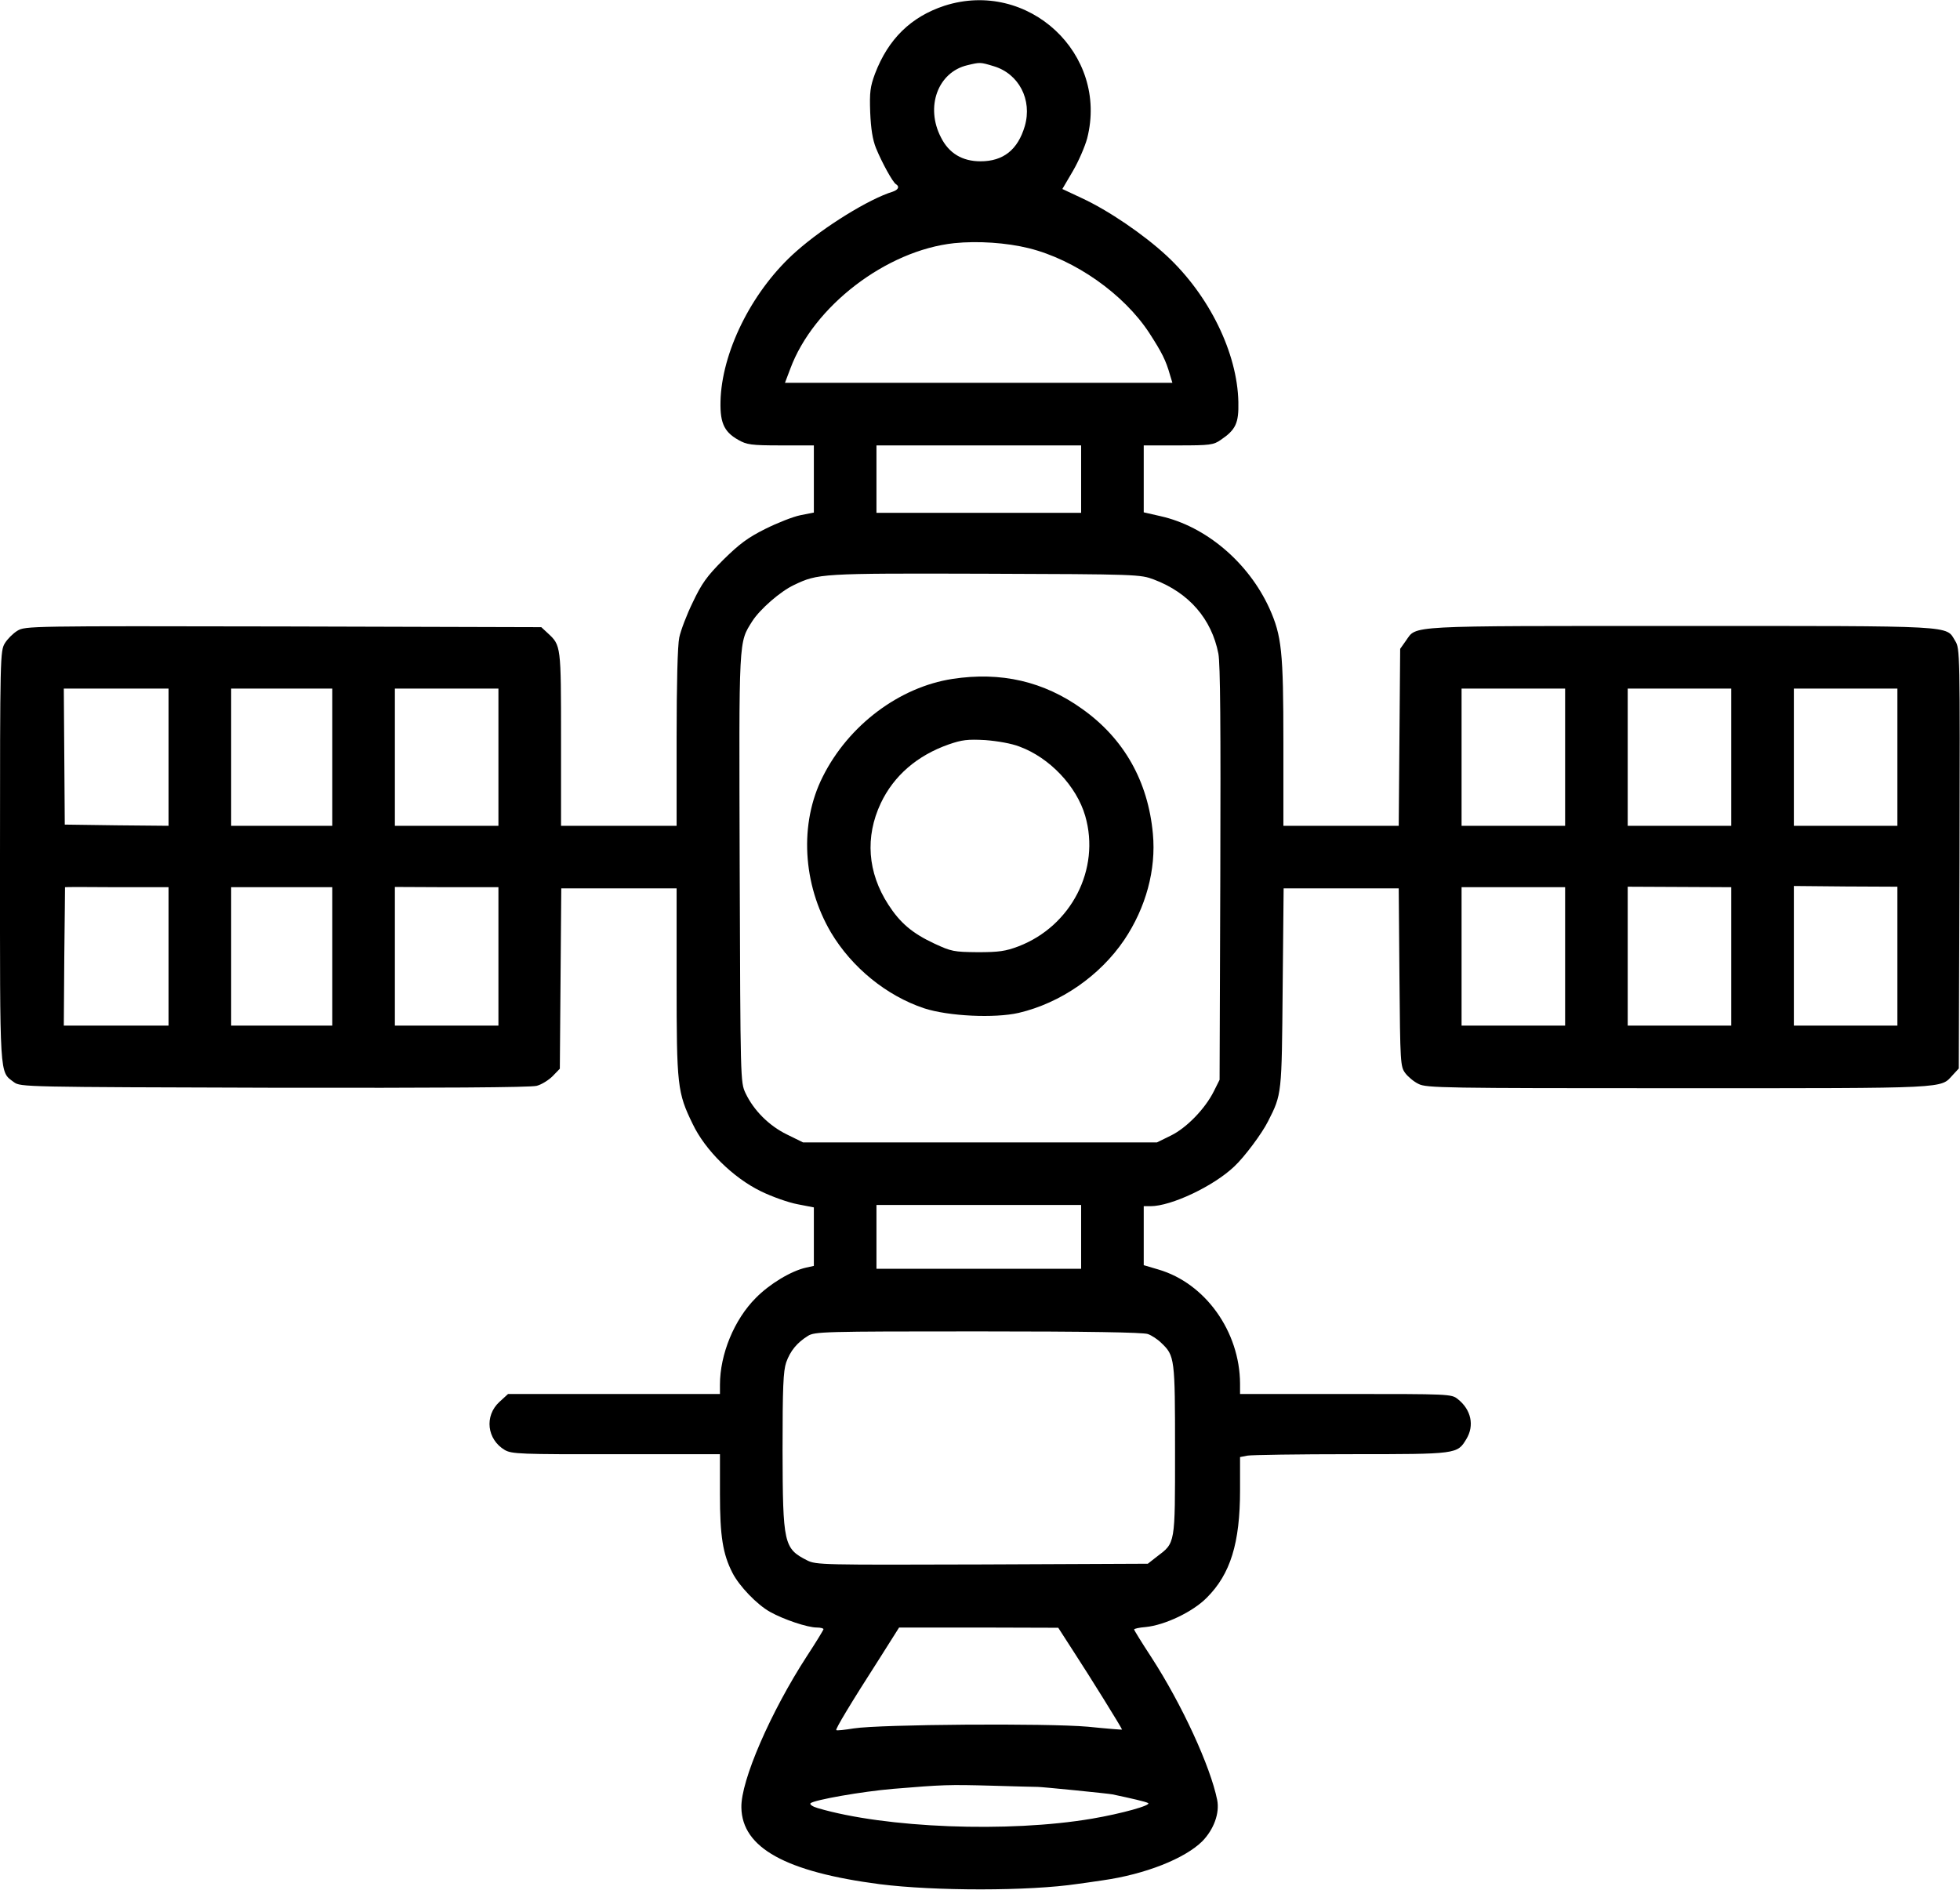
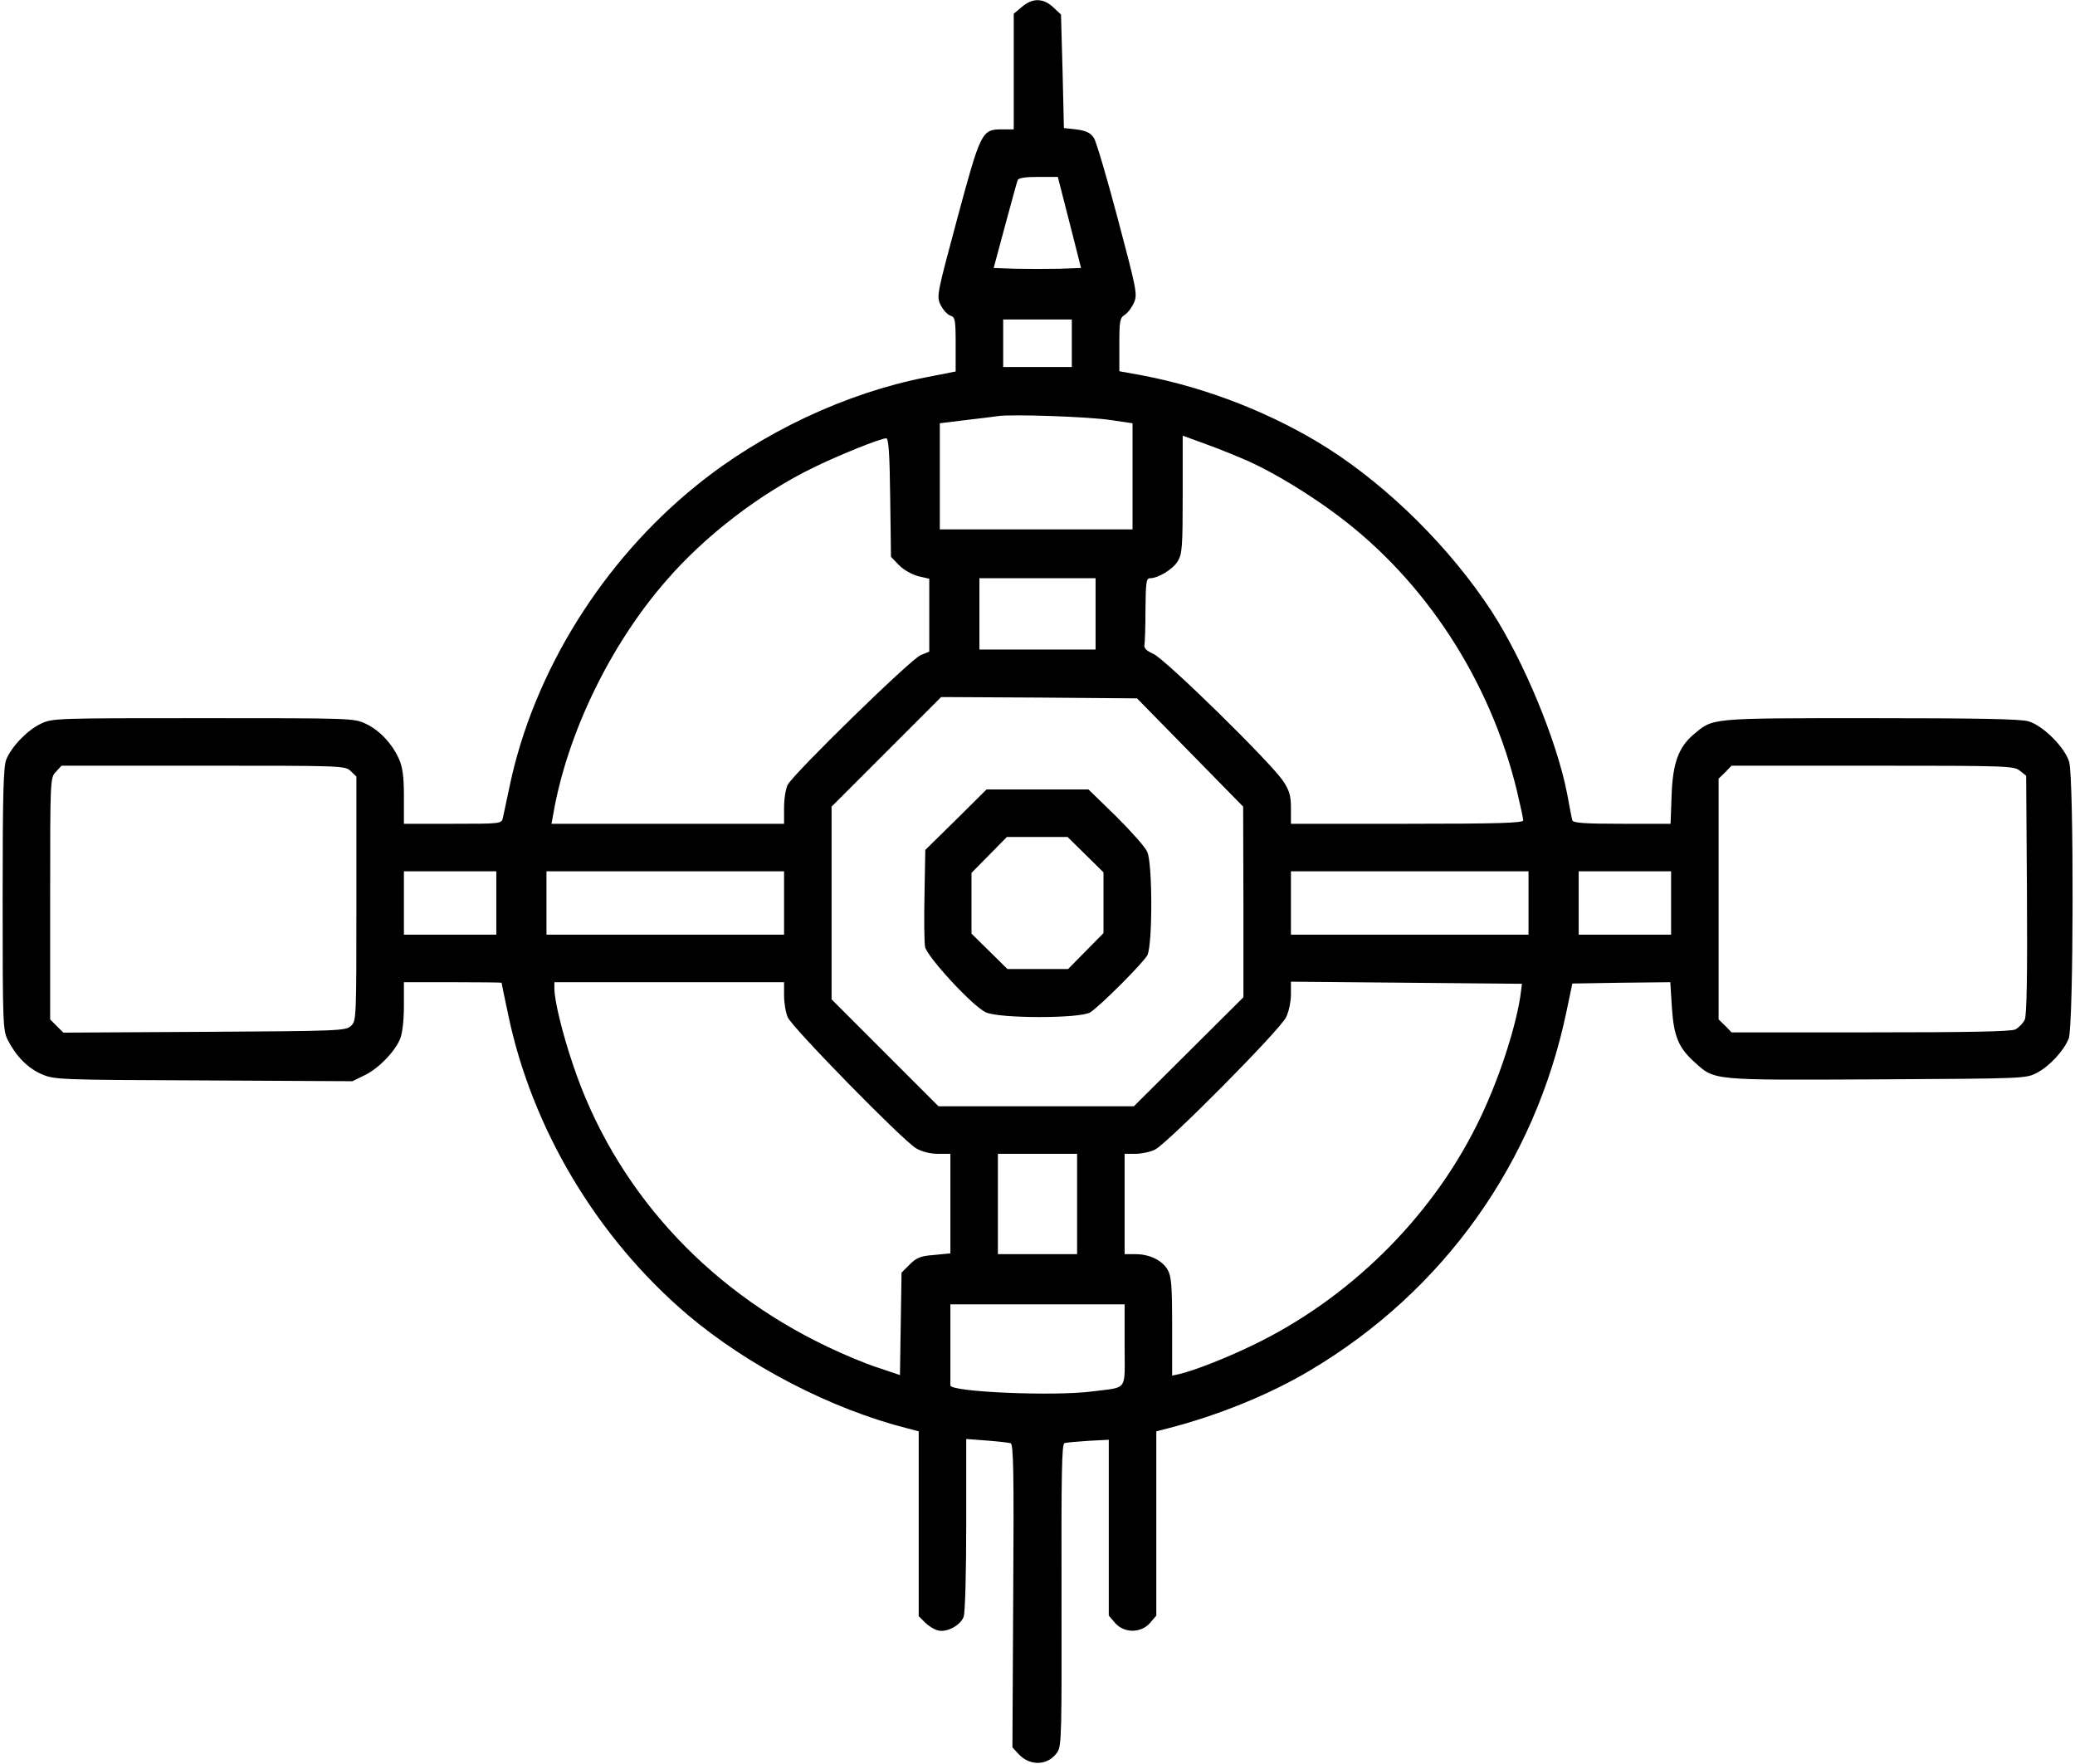
- <svg xmlns="http://www.w3.org/2000/svg" version="1.0" width="814pt" height="785pt" viewBox="0 0 814 785" preserveAspectRatio="xMidYMid meet">
-   <g transform="translate(0,785) scale(0.1,-0.1)" fill="#000000" stroke="none">
-     <path d="M3922 7826 c-139 -46 -233 -138 -288 -282 -20 -54 -23 -77 -20 -161 3 -69 10 -113 24 -148 24 -59 70 -143 83 -150 16 -10 10 -23 -13 -31 -98 -30 -285 -145 -401 -248 -175 -154 -302 -399 -314 -605 -5 -103 11 -143 73 -178 35 -20 53 -23 177 -23 l137 0 0 -139 0 -140 -56 -11 c-30 -6 -96 -32 -146 -57 -72 -36 -107 -62 -174 -128 -69 -69 -90 -99 -127 -177 -25 -51 -50 -117 -56 -146 -7 -32 -11 -195 -11 -417 l0 -365 -240 0 -240 0 0 360 c0 390 0 389 -55 440 l-27 25 -1071 3 c-1056 2 -1072 2 -1105 -18 -18 -11 -41 -34 -52 -52 -19 -32 -20 -52 -20 -885 0 -933 -3 -892 58 -938 27 -20 45 -20 1080 -23 678 -1 1067 1 1091 8 20 5 50 24 66 40 l30 31 3 375 3 374 239 0 240 0 0 -387 c0 -433 3 -461 67 -592 52 -109 168 -223 283 -279 47 -23 115 -47 153 -54 l67 -13 0 -121 0 -122 -32 -7 c-63 -14 -152 -68 -209 -126 -90 -90 -149 -234 -149 -361 l0 -38 -440 0 -440 0 -36 -33 c-63 -58 -52 -156 23 -200 29 -16 63 -18 462 -17 l431 0 0 -166 c0 -175 12 -249 52 -327 28 -55 102 -132 156 -162 57 -32 156 -65 194 -65 15 0 28 -3 28 -7 0 -3 -31 -54 -69 -112 -150 -231 -275 -518 -272 -629 3 -167 184 -267 574 -318 230 -29 621 -29 822 1 17 2 64 9 105 15 176 25 340 90 413 162 48 49 73 117 62 172 -28 139 -146 396 -273 592 -40 61 -72 113 -72 116 0 3 21 8 48 10 80 8 196 63 254 122 98 98 138 226 138 447 l0 137 31 6 c17 3 211 6 431 6 441 0 440 0 478 63 34 56 20 122 -36 166 -26 21 -36 21 -465 21 l-439 0 0 43 c-1 216 -144 417 -339 474 l-61 18 0 123 0 122 28 0 c86 0 262 83 348 165 42 39 115 137 140 187 58 114 57 111 61 556 l4 412 239 0 239 0 3 -369 c3 -356 4 -371 24 -398 11 -15 36 -36 55 -45 32 -17 104 -18 1082 -18 1135 0 1084 -2 1137 55 l25 27 3 871 c2 861 2 872 -18 905 -40 65 17 62 -1140 62 -1154 0 -1095 3 -1141 -61 l-24 -34 -3 -367 -3 -368 -239 0 -240 0 0 344 c0 381 -7 445 -58 559 -87 191 -264 341 -452 383 l-70 16 0 139 0 139 144 0 c132 0 146 2 176 23 62 42 75 69 73 157 -4 204 -121 443 -297 607 -97 90 -243 189 -353 240 l-81 38 44 75 c24 41 50 102 59 135 90 351 -245 663 -593 551z m205 -251 c104 -31 161 -139 129 -249 -29 -98 -89 -146 -184 -146 -75 0 -131 33 -164 99 -66 127 -13 271 109 300 54 13 54 13 110 -4z m146 -756 c192 -48 394 -190 500 -352 53 -82 69 -114 86 -174 l10 -33 -805 0 -804 0 22 58 c96 260 399 492 681 522 98 10 217 2 310 -21z m217 -959 l0 -140 -425 0 -425 0 0 140 0 140 425 0 425 0 0 -140z m302 -417 c146 -55 240 -164 268 -308 8 -43 10 -303 8 -915 l-3 -855 -24 -48 c-36 -72 -113 -152 -179 -184 l-57 -28 -735 0 -735 0 -67 33 c-74 36 -138 100 -172 172 -21 45 -21 51 -24 934 -3 970 -5 934 53 1027 32 49 115 122 172 149 101 48 108 49 793 47 636 -2 646 -3 702 -24z m-4092 -738 l0 -285 -215 2 -216 3 -2 283 -2 282 218 0 217 0 0 -285z m680 0 l0 -285 -210 0 -210 0 0 285 0 285 210 0 210 0 0 -285z m690 0 l0 -285 -215 0 -215 0 0 285 0 285 215 0 215 0 0 -285z m4430 0 l0 -285 -215 0 -215 0 0 285 0 285 215 0 215 0 0 -285z m690 0 l0 -285 -215 0 -215 0 0 285 0 285 215 0 215 0 0 -285z m690 0 l0 -285 -215 0 -215 0 0 285 0 285 215 0 215 0 0 -285z m-7180 -827 l0 -288 -217 0 -218 0 2 287 c2 159 3 288 3 288 0 1 97 1 215 0 l215 0 0 -287z m680 0 l0 -288 -210 0 -210 0 0 288 0 287 210 0 210 0 0 -287z m690 0 l0 -288 -215 0 -215 0 0 288 0 288 215 -1 215 0 0 -287z m4430 0 l0 -288 -215 0 -215 0 0 288 0 287 215 0 215 0 0 -287z m690 0 l0 -288 -215 0 -215 0 0 289 0 288 215 -1 215 -1 0 -287z m690 0 l0 -288 -215 0 -215 0 0 290 0 290 215 -2 215 -1 0 -289z m-3390 -1165 l0 -133 -425 0 -425 0 0 133 0 132 425 0 425 0 0 -132z m277 -404 c15 -5 41 -22 56 -37 56 -53 57 -64 57 -446 0 -394 2 -383 -76 -442 l-37 -29 -689 -3 c-661 -2 -689 -2 -726 17 -97 49 -101 69 -102 457 0 264 3 329 15 365 17 48 45 82 90 110 28 18 64 19 707 19 454 0 686 -4 705 -11z m-305 -1324 c64 -98 198 -314 198 -319 0 -1 -64 4 -142 12 -169 15 -862 10 -972 -7 -38 -6 -71 -10 -73 -7 -4 4 58 108 182 301 l79 125 331 0 330 -1 67 -104z m-152 -557 c18 0 289 -27 310 -31 80 -17 137 -30 148 -36 16 -9 -110 -44 -233 -65 -347 -59 -858 -39 -1139 44 -21 6 -34 15 -30 20 15 14 214 49 344 60 206 17 228 18 410 13 96 -3 182 -5 190 -5z" />
-     <path d="M3955 5030 c-220 -34 -431 -192 -538 -406 -98 -194 -84 -446 34 -647 87 -146 231 -263 387 -315 101 -33 293 -42 393 -19 174 41 337 154 438 303 90 134 133 292 119 441 -20 218 -120 395 -293 518 -160 115 -338 156 -540 125z m279 -281 c125 -46 237 -164 273 -288 64 -221 -58 -458 -278 -542 -53 -20 -81 -24 -169 -24 -99 1 -109 3 -180 36 -92 43 -142 86 -191 162 -86 133 -97 281 -31 421 54 114 151 198 282 244 55 19 78 22 152 18 51 -4 109 -14 142 -27z" />
+ <svg xmlns="http://www.w3.org/2000/svg" version="1.0" width="786pt" height="668pt" viewBox="0 0 786 668" preserveAspectRatio="xMidYMid meet">
+   <g transform="translate(0,668) scale(0.1,-0.1)" fill="#000000" stroke="none">
+     <path d="M3871 6654 l-31 -26 0 -219 0 -219 -45 0 c-76 0 -80 -8 -169 -338 -77 -287 -79 -294 -63 -327 9 -18 25 -36 36 -40 19 -6 21 -14 21 -109 l0 -103 -112 -22 c-303 -59 -622 -209 -869 -409 -356 -287 -617 -706 -708 -1137 -12 -55 -23 -110 -26 -122 -5 -23 -7 -23 -190 -23 l-185 0 0 103 c0 77 -5 112 -19 143 -26 58 -74 109 -126 133 -44 21 -56 21 -615 21 -558 0 -571 0 -615 -21 -51 -24 -110 -85 -131 -135 -11 -27 -14 -126 -14 -529 0 -477 1 -497 20 -535 32 -62 76 -106 129 -129 48 -20 64 -21 613 -23 l563 -3 47 23 c53 26 113 88 134 138 8 20 14 69 14 124 l0 90 185 0 c102 0 185 -1 185 -2 0 -2 11 -56 25 -121 90 -432 337 -845 679 -1136 229 -194 545 -358 834 -431 l42 -11 0 -350 0 -350 24 -24 c13 -13 35 -27 49 -30 33 -9 85 19 97 51 6 14 10 167 10 350 l0 324 78 -6 c42 -3 83 -8 90 -10 11 -3 13 -108 10 -578 l-3 -574 24 -26 c44 -47 113 -43 147 9 15 23 16 76 15 595 -1 458 1 571 11 574 7 3 48 6 91 9 l77 4 0 -333 0 -333 24 -28 c34 -39 98 -39 132 0 l24 28 0 349 0 349 43 11 c188 48 386 128 540 220 505 300 851 785 971 1360 l22 105 186 3 185 2 6 -95 c7 -109 25 -153 85 -207 78 -71 61 -69 692 -66 560 3 565 3 606 25 48 25 101 83 120 129 19 45 20 985 2 1048 -16 55 -99 138 -154 154 -30 9 -190 12 -600 12 -614 0 -594 1 -669 -62 -57 -48 -79 -110 -83 -230 l-4 -108 -184 0 c-139 0 -185 3 -188 13 -2 6 -11 52 -20 102 -39 200 -164 502 -286 690 -156 239 -388 469 -620 617 -207 131 -456 229 -702 276 l-88 16 0 101 c0 91 2 101 21 113 11 7 27 28 35 47 13 31 9 49 -62 317 -41 155 -82 293 -90 305 -14 22 -33 30 -86 35 l-28 3 -5 215 -6 215 -30 28 c-38 35 -78 35 -118 1z m180 -816 l44 -173 -82 -3 c-46 -1 -120 -1 -166 0 l-83 3 43 160 c24 88 45 166 48 173 3 8 28 12 78 12 l74 0 44 -172z m9 -458 l0 -90 -130 0 -130 0 0 90 0 90 130 0 130 0 0 -90z m148 -291 l82 -12 0 -201 0 -201 -365 0 -365 0 0 201 0 201 98 12 c53 6 108 13 122 15 47 8 345 -2 428 -15z m526 -158 c96 -44 225 -122 333 -203 332 -248 578 -626 679 -1043 13 -55 24 -106 24 -112 0 -10 -95 -13 -440 -13 l-440 0 0 58 c0 47 -5 67 -29 103 -43 67 -449 465 -493 483 -25 11 -35 21 -33 33 2 10 4 71 4 136 1 100 3 117 17 117 31 0 87 34 105 64 17 28 19 53 19 253 l0 223 93 -34 c50 -18 123 -48 161 -65z m-1362 -135 l3 -225 30 -31 c17 -18 48 -35 72 -42 l43 -10 0 -138 0 -138 -32 -13 c-37 -14 -481 -448 -504 -491 -8 -15 -14 -54 -14 -88 l0 -60 -440 0 -441 0 7 38 c52 301 214 638 426 881 147 171 357 332 561 431 99 48 250 109 274 110 9 0 13 -58 15 -224z m778 -441 l0 -135 -220 0 -220 0 0 135 0 135 220 0 220 0 0 -135z m358 -525 l201 -205 1 -361 0 -361 -207 -206 -208 -207 -370 0 -370 0 -202 202 -203 203 0 365 0 365 208 208 207 207 371 -2 371 -3 201 -205z m-3180 -70 l22 -21 0 -463 c0 -458 0 -463 -21 -482 -20 -18 -46 -19 -555 -22 l-534 -3 -25 25 -25 25 0 457 c0 456 0 458 22 481 l21 23 537 0 c526 0 537 0 558 -20z m6323 1 l24 -19 3 -448 c2 -309 -1 -457 -8 -475 -6 -14 -23 -31 -36 -38 -18 -8 -181 -11 -550 -11 l-525 0 -24 25 -25 24 0 456 0 456 25 24 24 25 534 0 c512 0 536 -1 558 -19z m-5771 -501 l0 -120 -175 0 -175 0 0 120 0 120 175 0 175 0 0 -120z m1090 0 l0 -120 -450 0 -450 0 0 120 0 120 450 0 450 0 0 -120z m2820 0 l0 -120 -450 0 -450 0 0 120 0 120 450 0 450 0 0 -120z m540 0 l0 -120 -175 0 -175 0 0 120 0 120 175 0 175 0 0 -120z m-3360 -350 c0 -28 6 -65 14 -83 16 -38 436 -467 486 -496 22 -13 53 -21 83 -21 l47 0 0 -189 0 -188 -61 -6 c-52 -4 -67 -10 -93 -36 l-31 -31 -3 -194 -3 -194 -86 29 c-47 15 -132 51 -190 79 -464 221 -808 603 -963 1069 -40 118 -70 242 -70 287 l0 24 435 0 435 0 0 -50z m2792 19 c-15 -129 -88 -352 -169 -512 -177 -355 -486 -658 -848 -832 -104 -50 -216 -94 -277 -109 l-28 -6 0 186 c0 157 -3 190 -17 215 -21 36 -69 59 -122 59 l-41 0 0 190 0 190 41 0 c23 0 56 7 74 16 46 22 476 455 497 502 10 20 18 59 18 86 l0 48 438 -4 437 -4 -3 -25z m-1682 -809 l0 -190 -150 0 -150 0 0 190 0 190 150 0 150 0 0 -190z m180 -535 c0 -178 15 -157 -123 -175 -144 -19 -538 -2 -537 23 0 4 0 75 0 157 l0 150 330 0 330 0 0 -155z" />
+     <path d="M3621 3575 l-116 -114 -3 -168 c-2 -92 -1 -181 2 -199 8 -38 179 -224 230 -248 50 -24 360 -24 396 0 41 27 200 187 216 216 20 38 20 345 0 391 -7 18 -61 78 -118 135 l-105 102 -193 0 -193 0 -116 -115z m491 -132 l68 -67 0 -115 0 -115 -67 -68 -67 -68 -115 0 -115 0 -68 67 -68 67 0 115 0 115 67 68 67 68 115 0 115 0 68 -67z" />
  </g>
</svg>
